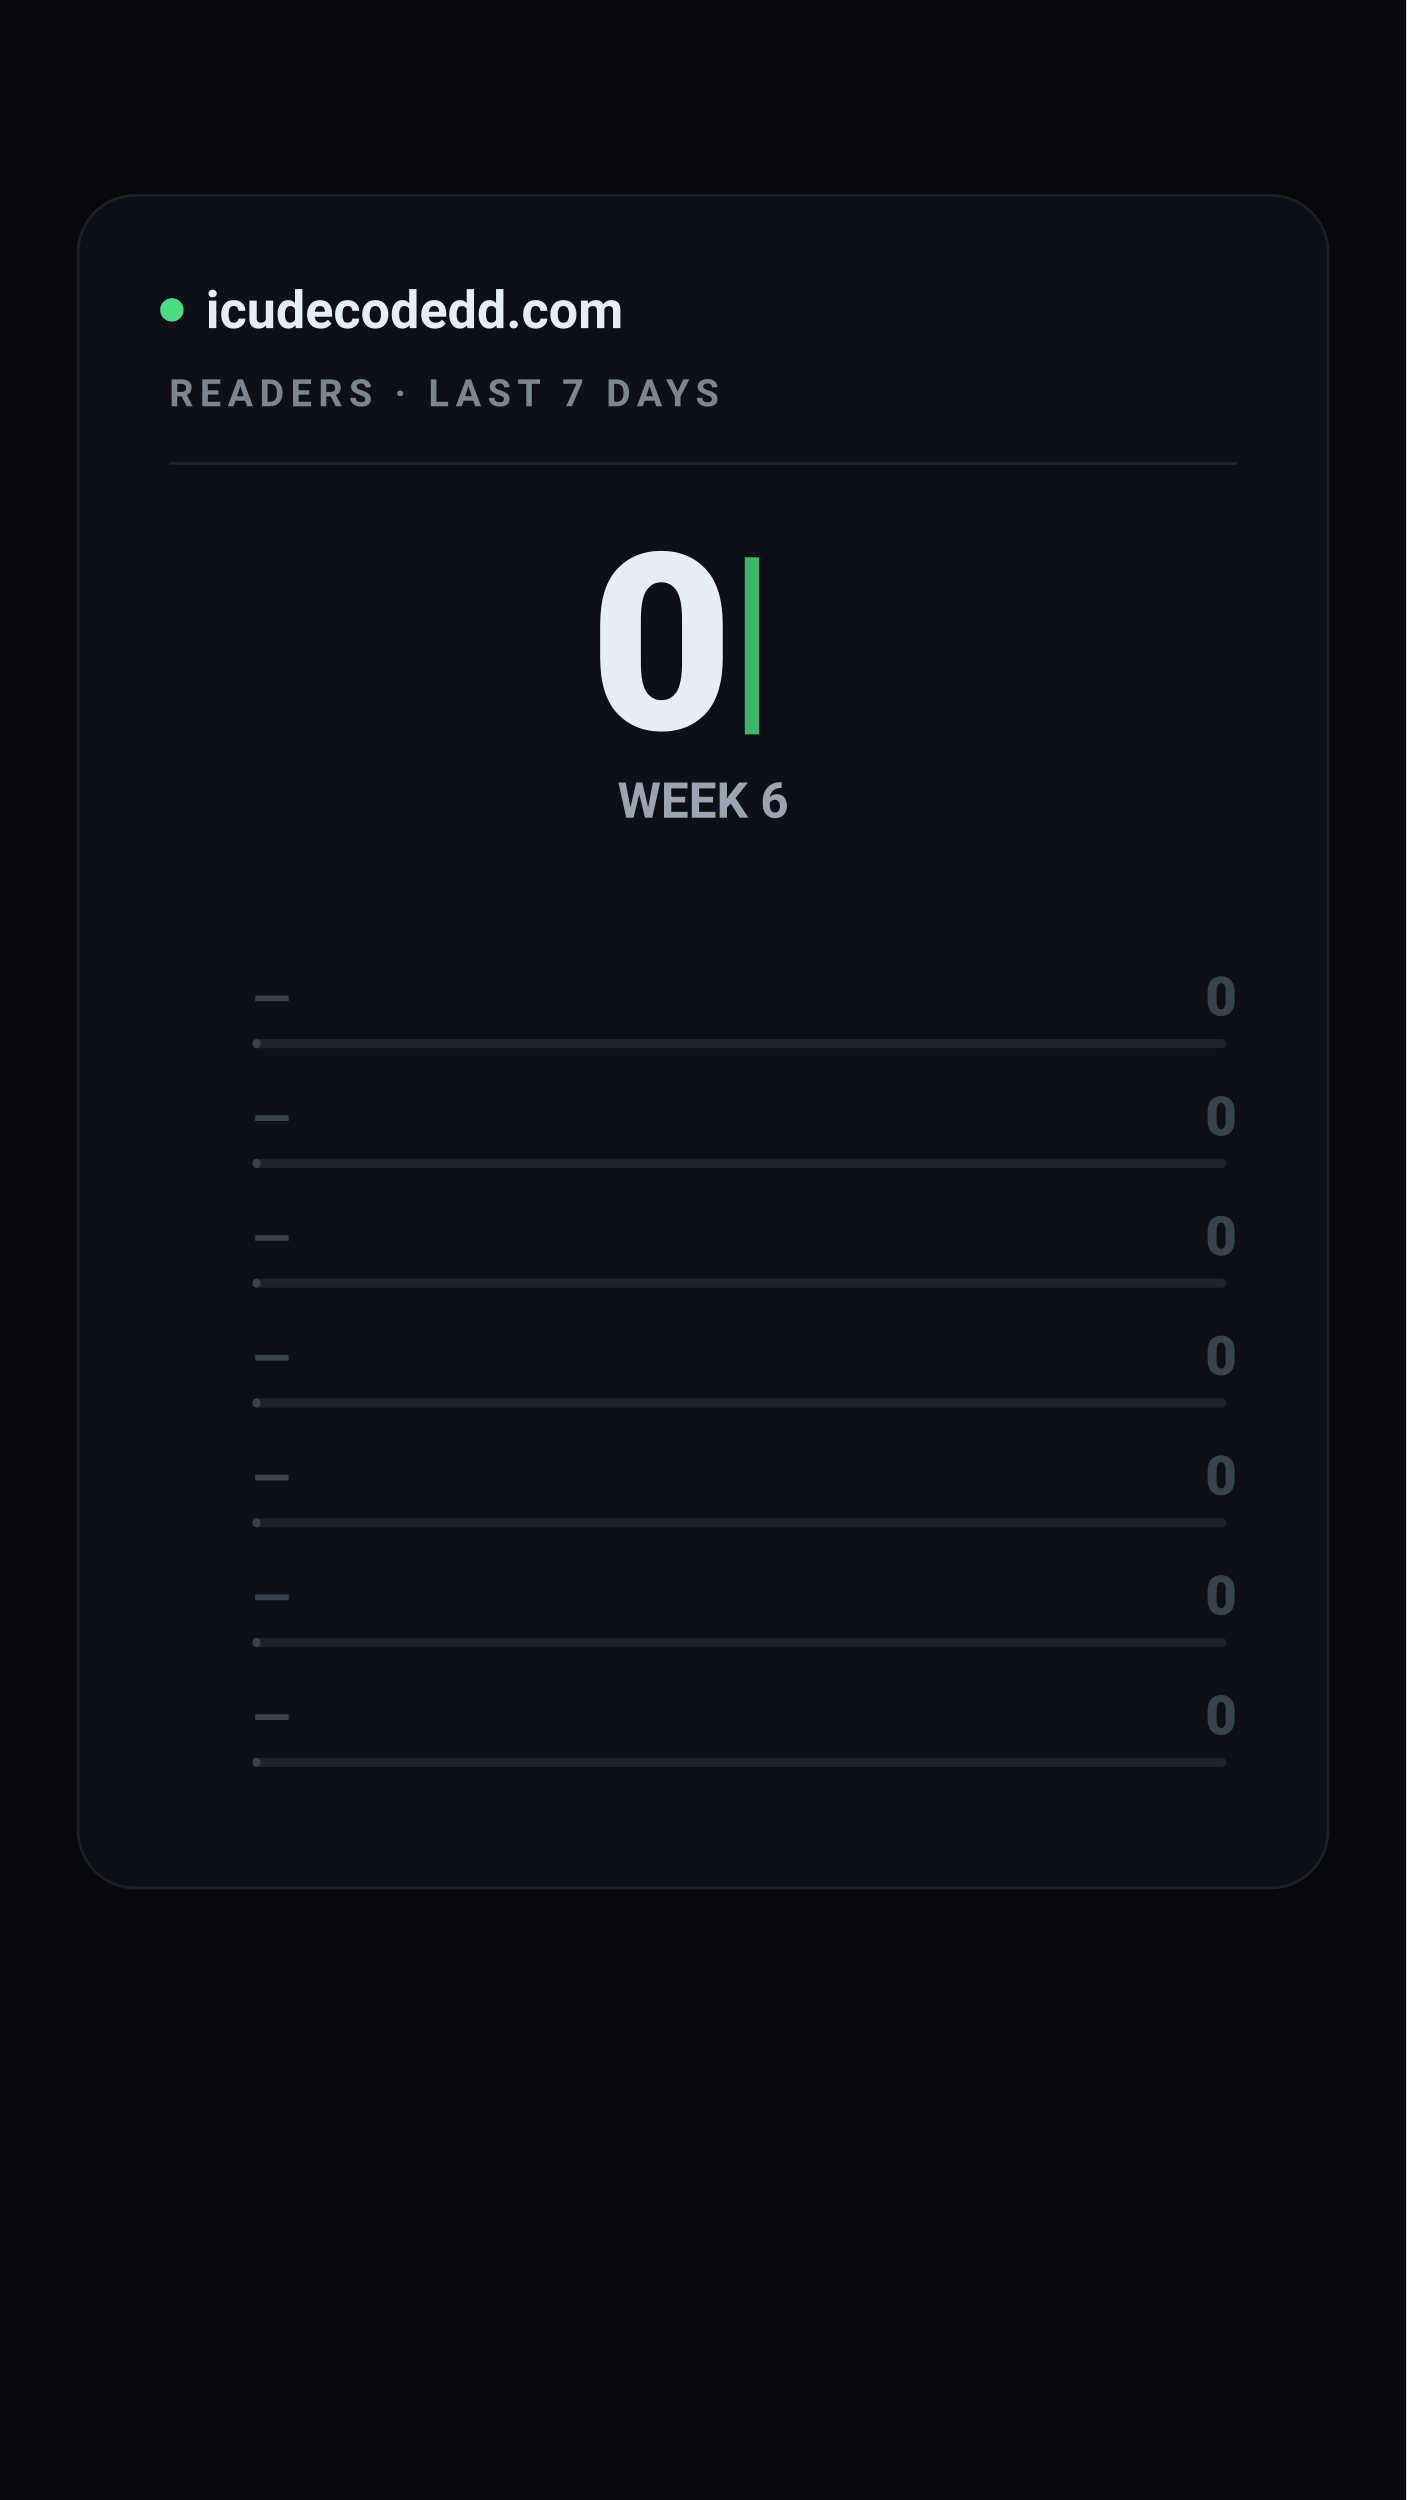
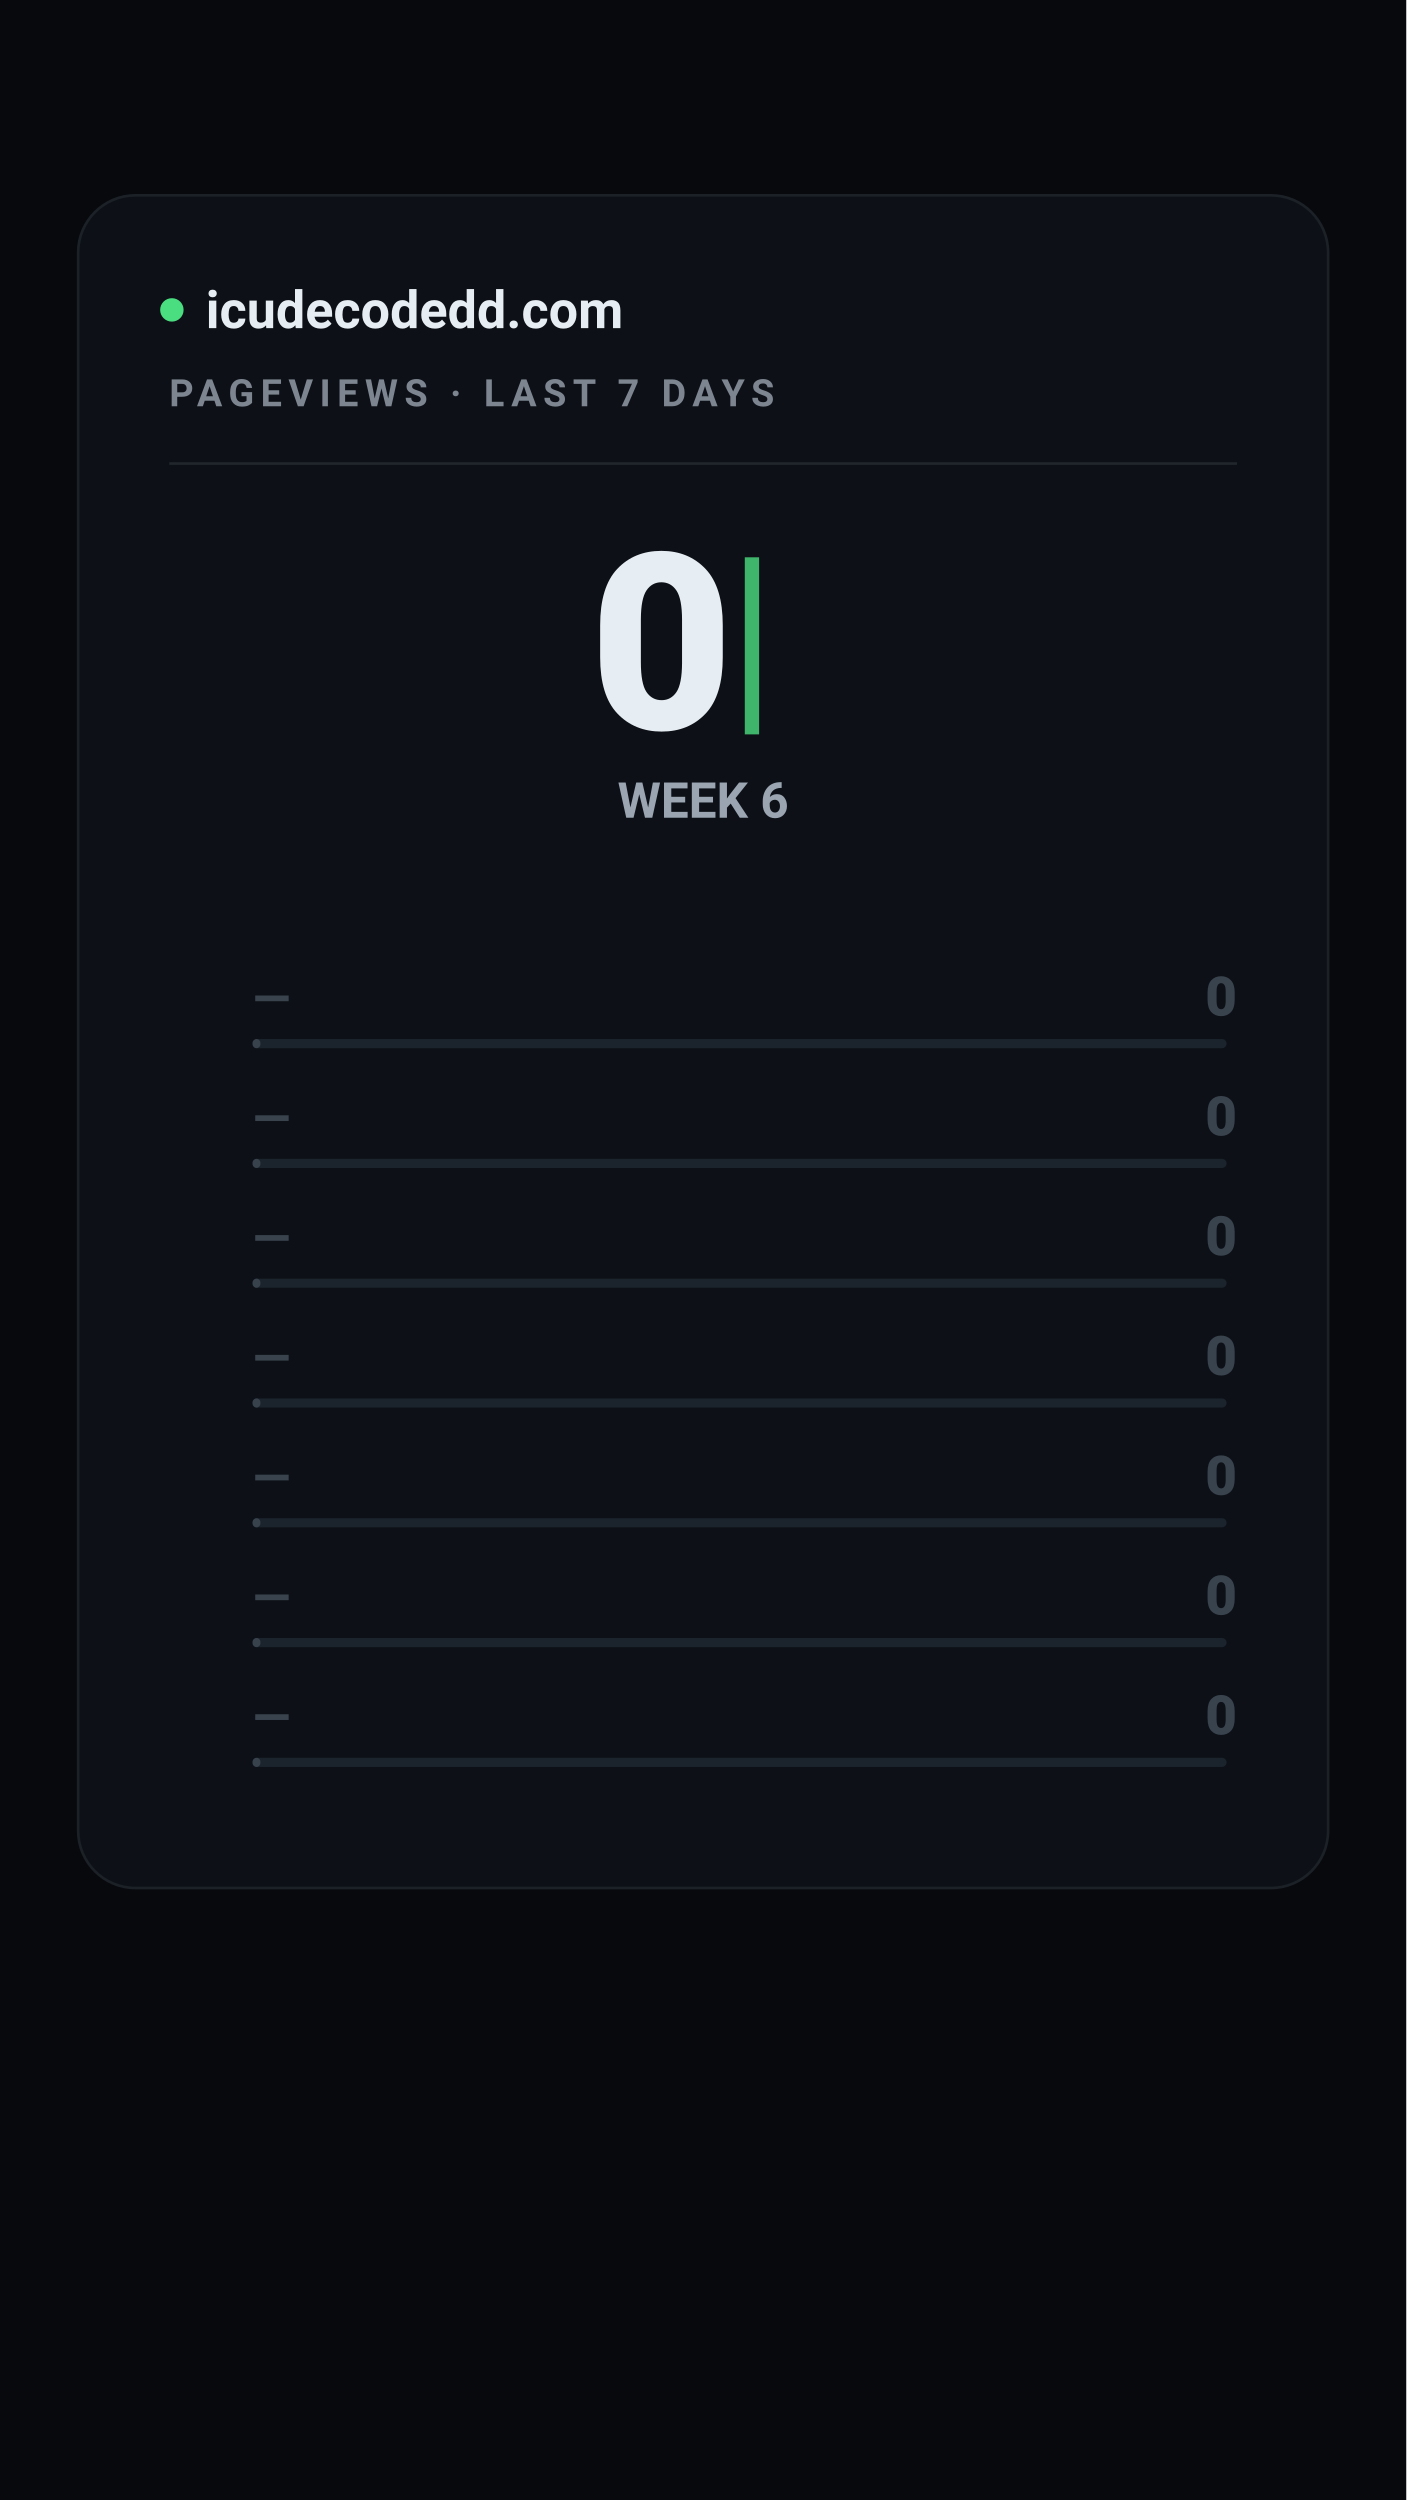
<svg xmlns="http://www.w3.org/2000/svg" width="1080" height="1920" viewBox="0 0 1080 1920" font-family="Segoe UI, system-ui, -apple-system, Roboto, Helvetica Neue, Arial, sans-serif">
  <style>
    .dot { transform-box: fill-box; transform-origin: center;
           animation: live 2.2s ease-in-out infinite; }
    @keyframes live { 0%,100% { opacity: 1; transform: scale(1); } 50% { opacity: .35; transform: scale(.82); } }
    .wk { opacity: 0; animation-name: slot; animation-fill-mode: both; animation-timing-function: linear; }
    @keyframes slot { 0% { opacity: 0; } 2% { opacity: 1; } 98% { opacity: 1; } 100% { opacity: 0; } }
    .wklast { animation: wklast .3s ease-out both; }
    @keyframes wklast { from { opacity: 0; } to { opacity: 1; } }
    .caret { animation: blink 1s steps(1,end) infinite; }
    @keyframes blink { 0%,49% { opacity: 1; } 50%,100% { opacity: 0; } }
  </style>
  <rect width="1080" height="1920" fill="#07090d" />
  <rect x="60" y="150" width="960" height="1300" rx="44" fill="#0d1117" stroke="#1c2128" stroke-width="2" />
  <circle class="dot" cx="132" cy="238" r="9" fill="#4ade80" />
  <text x="158" y="252" font-size="40" font-weight="700" fill="#e6edf3">icudecodedd.com</text>
-   <text x="130" y="312" font-size="29" font-weight="600" fill="#7d8590" letter-spacing="5">READERS · LAST 7 DAYS</text>
+   <text x="130" y="312" font-size="29" font-weight="600" fill="#7d8590" letter-spacing="5">PAGEVIEWS · LAST 7 DAYS</text>
  <line x1="130" y1="356" x2="950" y2="356" stroke="#21262d" stroke-width="2" />
  <text x="508" y="560" font-size="190" font-weight="800" fill="#e6edf3" text-anchor="middle">0</text>
  <rect class="caret" x="572" y="428" width="11" height="136" fill="#4ade80" opacity=".8" />
  <text class="wk" style="--d:0.05s;animation-duration:0.45s" x="540" y="628" font-size="38" font-weight="700" fill="#9aa5b1" text-anchor="middle">WEEK 1</text>
  <text class="wk" style="--d:0.5s;animation-duration:0.45s" x="540" y="628" font-size="38" font-weight="700" fill="#9aa5b1" text-anchor="middle">WEEK 2</text>
  <text class="wk" style="--d:0.95s;animation-duration:0.45s" x="540" y="628" font-size="38" font-weight="700" fill="#9aa5b1" text-anchor="middle">WEEK 3</text>
  <text class="wk" style="--d:1.4s;animation-duration:0.45s" x="540" y="628" font-size="38" font-weight="700" fill="#9aa5b1" text-anchor="middle">WEEK 4</text>
  <text class="wk" style="--d:1.85s;animation-duration:0.45s" x="540" y="628" font-size="38" font-weight="700" fill="#9aa5b1" text-anchor="middle">WEEK 5</text>
  <text class="wklast" style="--d:2.3s" x="540" y="628" font-size="38" font-weight="700" fill="#9aa5b1" text-anchor="middle">WEEK 6</text>
  <rect x="194" y="798" width="748" height="7" rx="3.5" fill="#1b232c" />
  <rect x="194" y="798" width="6" height="7" rx="3" fill="#38424d" />
  <text x="194" y="780" font-size="38" font-weight="600" fill="#39434e">—</text>
  <text x="950" y="780" font-size="42" font-weight="800" fill="#39434e" text-anchor="end">0</text>
  <rect x="194" y="890" width="748" height="7" rx="3.5" fill="#1b232c" />
  <rect x="194" y="890" width="6" height="7" rx="3" fill="#38424d" />
  <text x="194" y="872" font-size="38" font-weight="600" fill="#39434e">—</text>
  <text x="950" y="872" font-size="42" font-weight="800" fill="#39434e" text-anchor="end">0</text>
  <rect x="194" y="982" width="748" height="7" rx="3.5" fill="#1b232c" />
  <rect x="194" y="982" width="6" height="7" rx="3" fill="#38424d" />
  <text x="194" y="964" font-size="38" font-weight="600" fill="#39434e">—</text>
  <text x="950" y="964" font-size="42" font-weight="800" fill="#39434e" text-anchor="end">0</text>
  <rect x="194" y="1074" width="748" height="7" rx="3.5" fill="#1b232c" />
  <rect x="194" y="1074" width="6" height="7" rx="3" fill="#38424d" />
  <text x="194" y="1056" font-size="38" font-weight="600" fill="#39434e">—</text>
  <text x="950" y="1056" font-size="42" font-weight="800" fill="#39434e" text-anchor="end">0</text>
  <rect x="194" y="1166" width="748" height="7" rx="3.5" fill="#1b232c" />
  <rect x="194" y="1166" width="6" height="7" rx="3" fill="#38424d" />
  <text x="194" y="1148" font-size="38" font-weight="600" fill="#39434e">—</text>
  <text x="950" y="1148" font-size="42" font-weight="800" fill="#39434e" text-anchor="end">0</text>
  <rect x="194" y="1258" width="748" height="7" rx="3.5" fill="#1b232c" />
  <rect x="194" y="1258" width="6" height="7" rx="3" fill="#38424d" />
  <text x="194" y="1240" font-size="38" font-weight="600" fill="#39434e">—</text>
  <text x="950" y="1240" font-size="42" font-weight="800" fill="#39434e" text-anchor="end">0</text>
  <rect x="194" y="1350" width="748" height="7" rx="3.5" fill="#1b232c" />
  <rect x="194" y="1350" width="6" height="7" rx="3" fill="#38424d" />
  <text x="194" y="1332" font-size="38" font-weight="600" fill="#39434e">—</text>
  <text x="950" y="1332" font-size="42" font-weight="800" fill="#39434e" text-anchor="end">0</text>
</svg>
